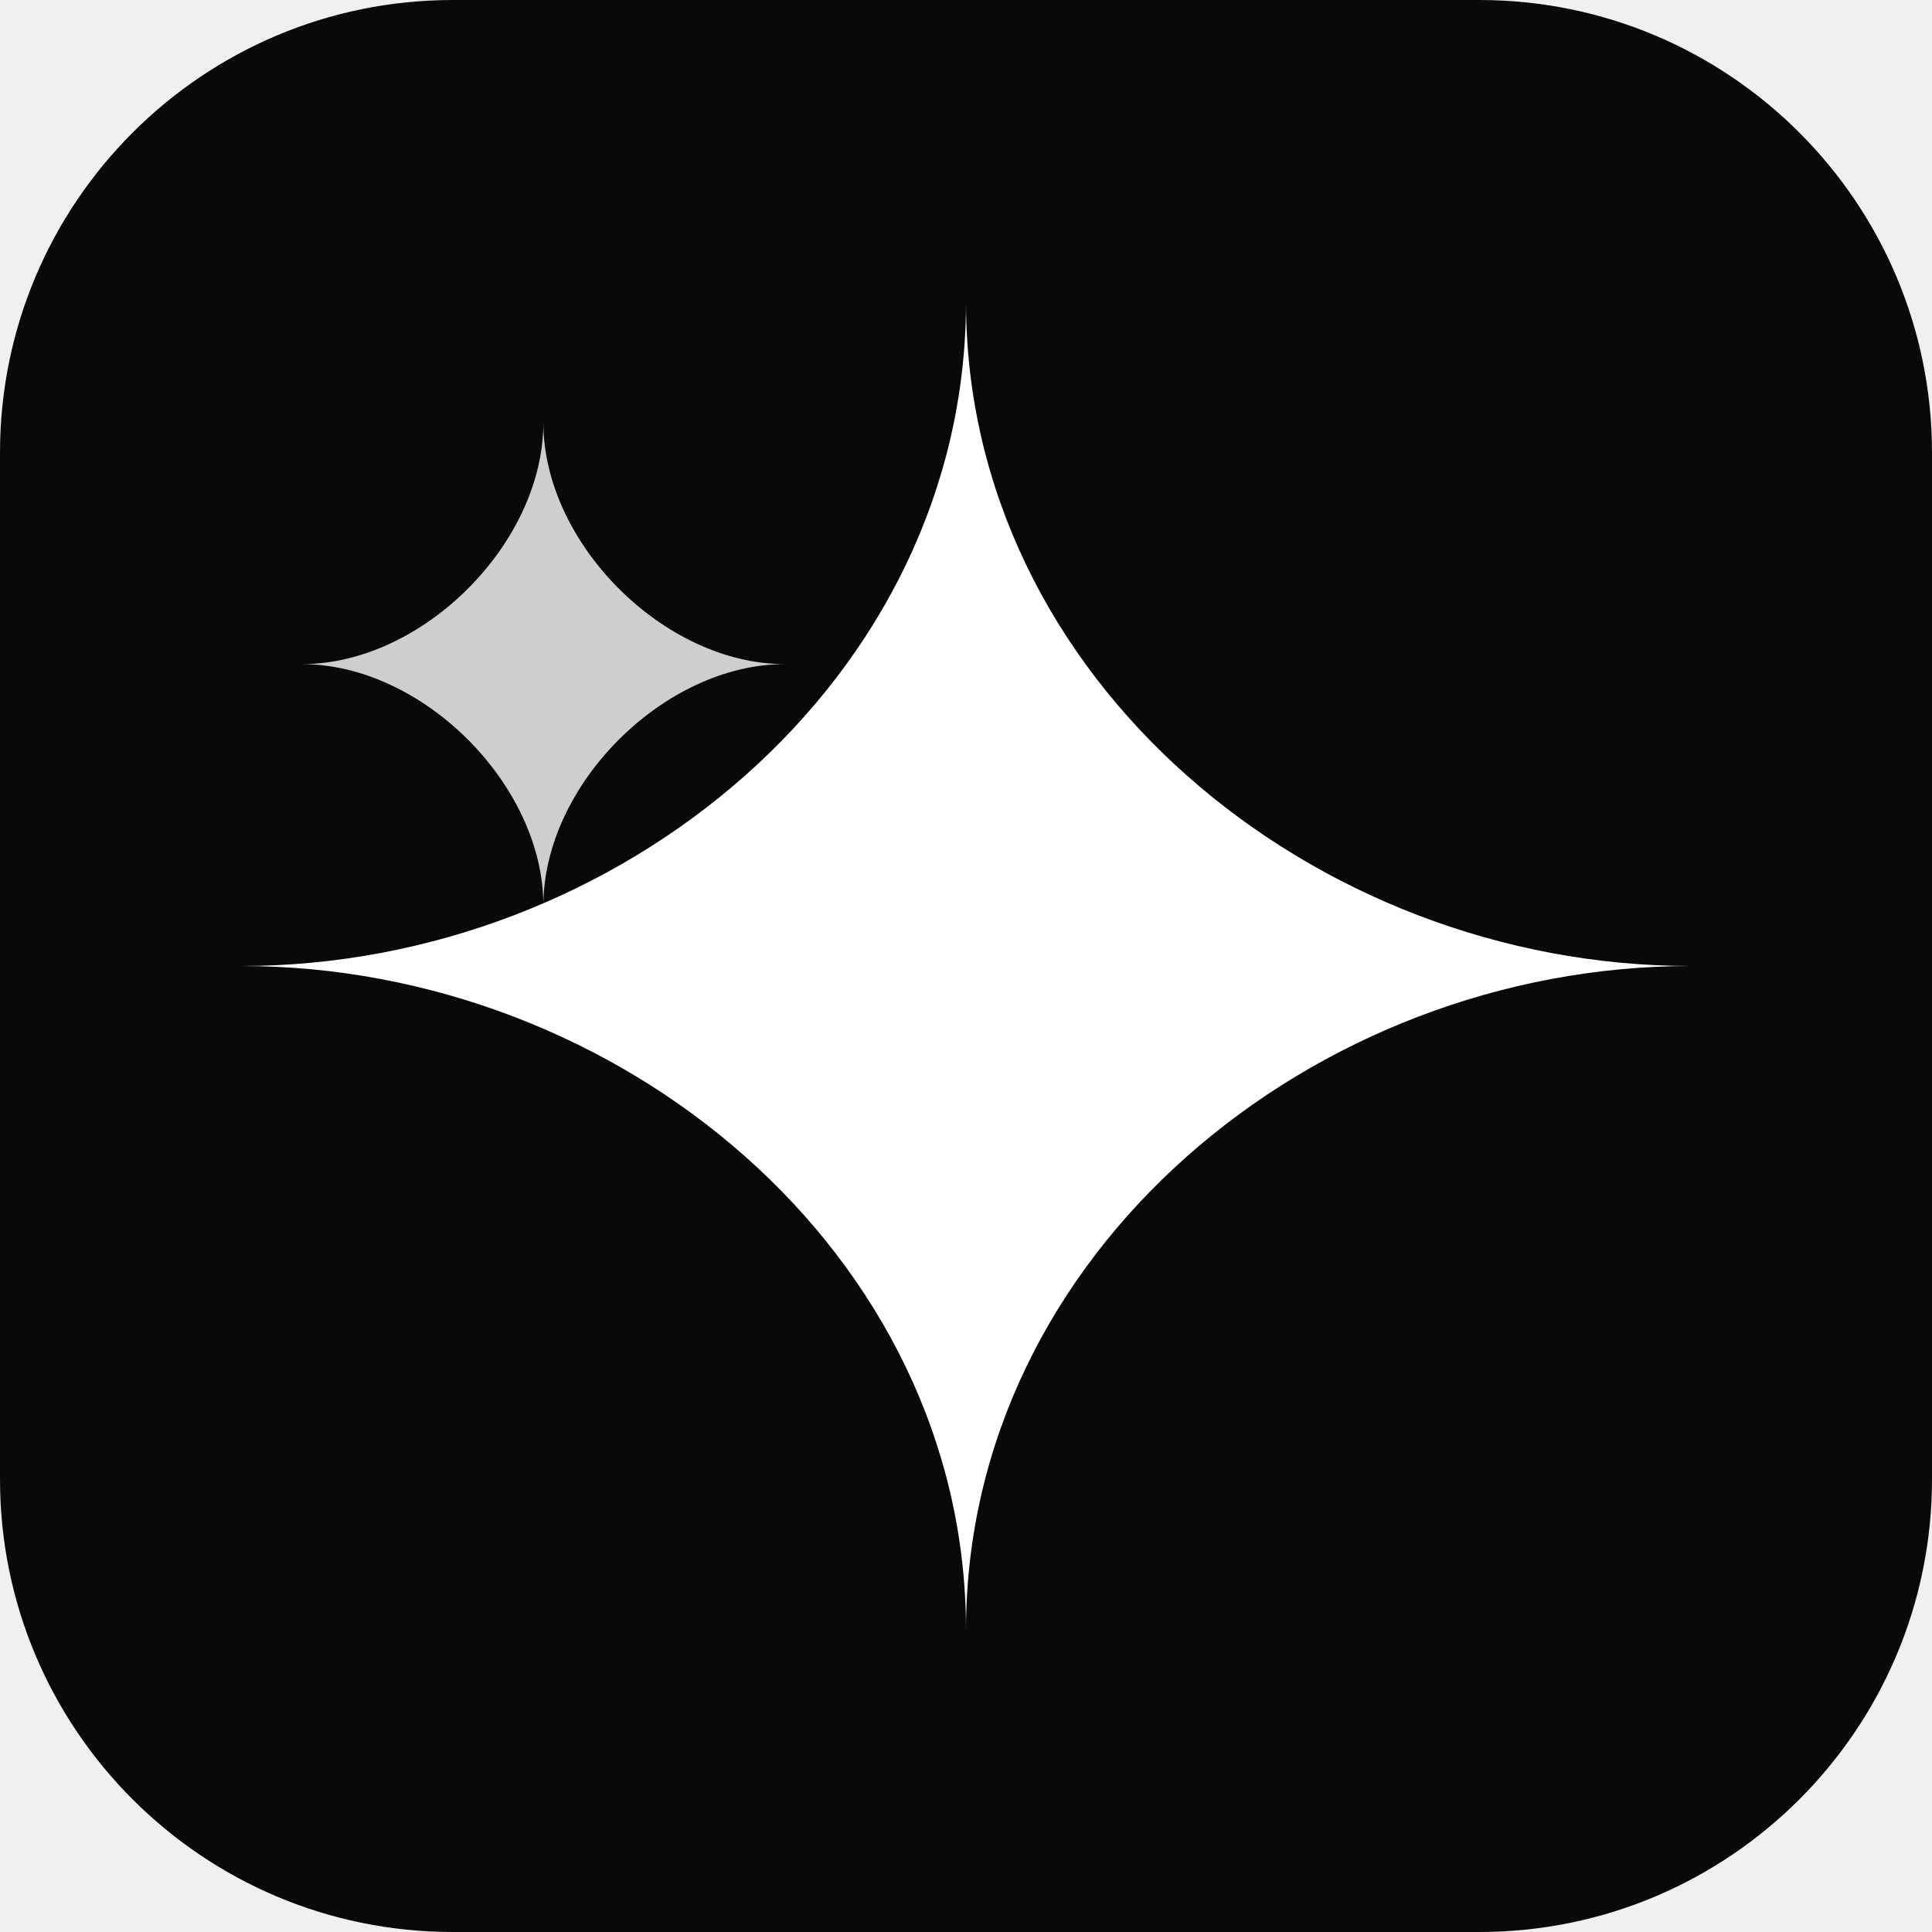
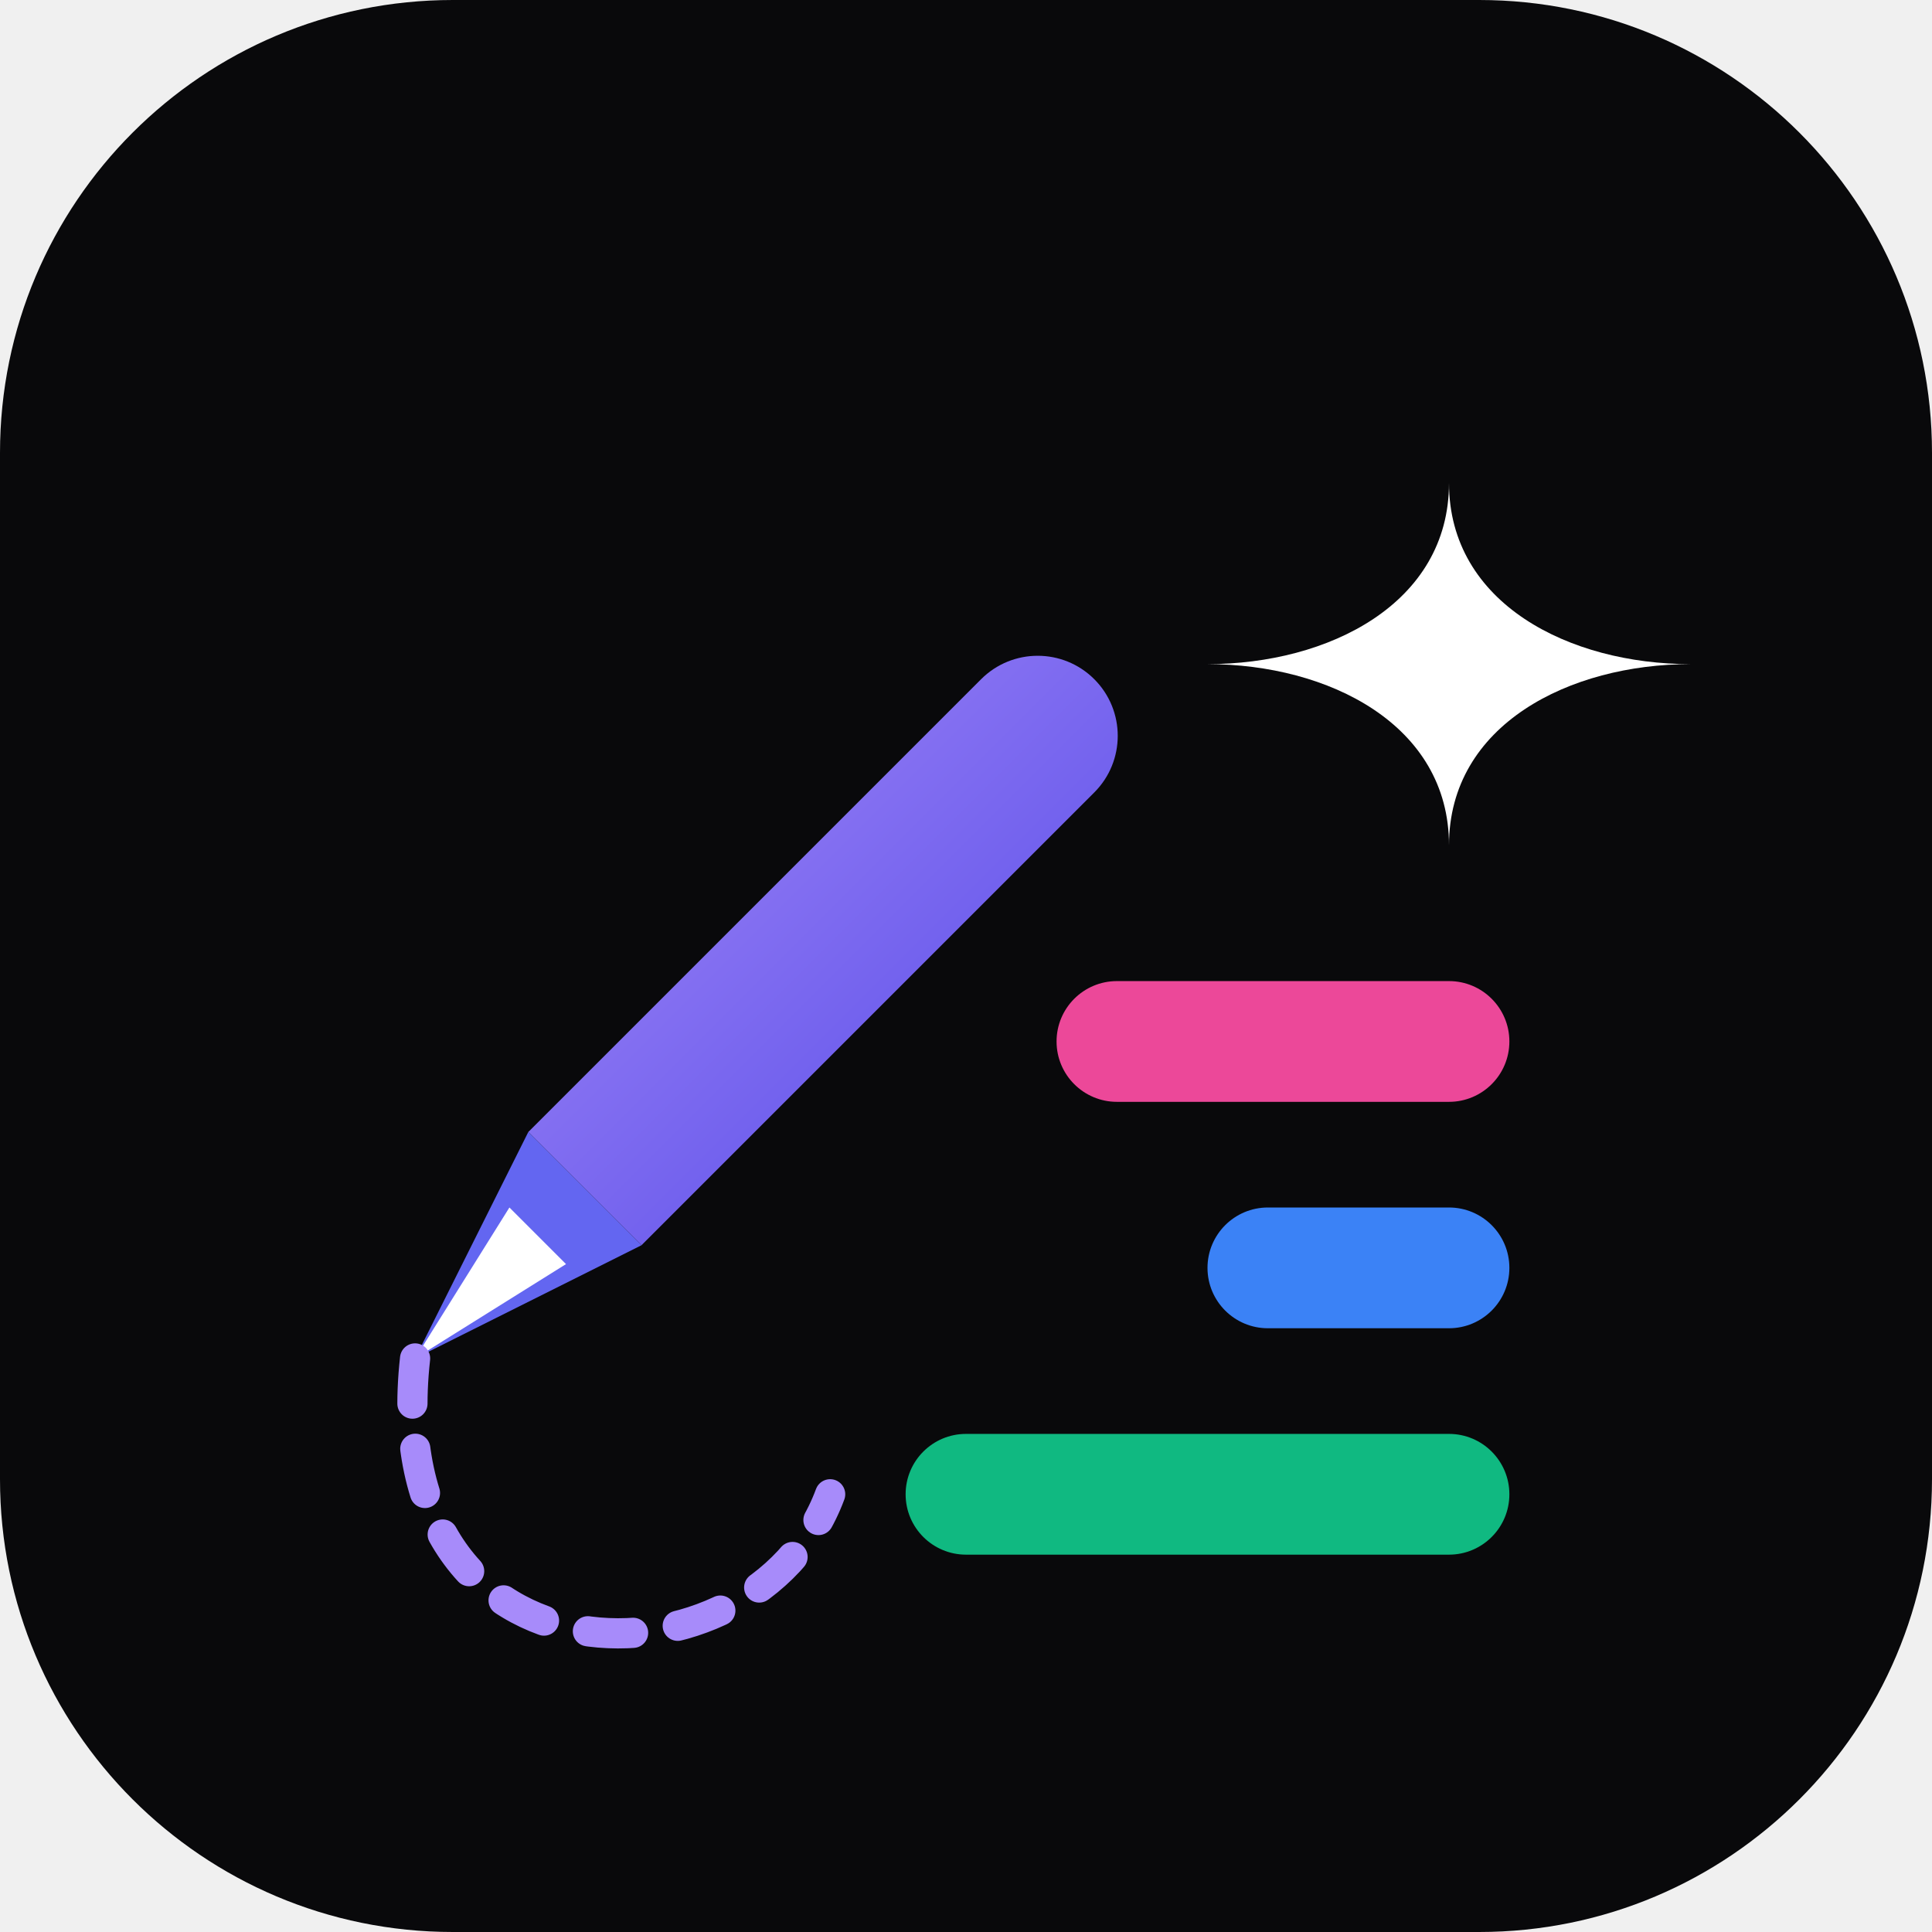
<svg xmlns="http://www.w3.org/2000/svg" viewBox="0 0 512 512">
+   <defs>
+     <linearGradient id="gradPen" x1="0%" y1="0%" x2="100%" y2="100%">
+       <stop offset="0%" stop-color="#a78bfa" />
+       <stop offset="100%" stop-color="#4f46e5" />
+     </linearGradient>
+   </defs>
  <rect width="512" height="512" rx="120" fill="#09090b" />
-   <path fill="#ffffff" d="M256,80 C256,180 348,256 448,256 C348,256 256,332 256,432 C256,332 164,256 64,256 C164,256 256,180 256,80 Z" />
-   <path fill="#ffffff" opacity="0.8" d="M144,112 C144,144 176,176 208,176 C176,176 144,208 144,240 C144,208 112,176 80,176 C112,176 144,144 144,112 Z" />
+   <path fill="#ffffff" d="M384,128 C384,160 416,176 448,176 C416,176 384,192 384,224 C384,192 352,176 320,176 C352,176 384,160 384,128 Z" />
+   <path d="M140,300 L260,180 A20,20 0 0,1 290,210 L170,330 Z" fill="url(#gradPen)" />
+   <polygon points="140,300 170,330 110,360" fill="#6366f1" />
+   <polygon points="135,320 150,335 110,360" fill="#ffffff" />
+   <rect x="280" y="260" width="120" height="32" rx="16" fill="#ec4899" />
+   <rect x="320" y="320" width="80" height="32" rx="16" fill="#3b82f6" />
+   <rect x="240" y="380" width="160" height="32" rx="16" fill="#10b981" />
+   <path d="M110,360 C 100,450 200,450 220,396" fill="none" stroke="#a78bfa" stroke-width="8" stroke-linecap="round" stroke-dasharray="12 12" />
</svg>
